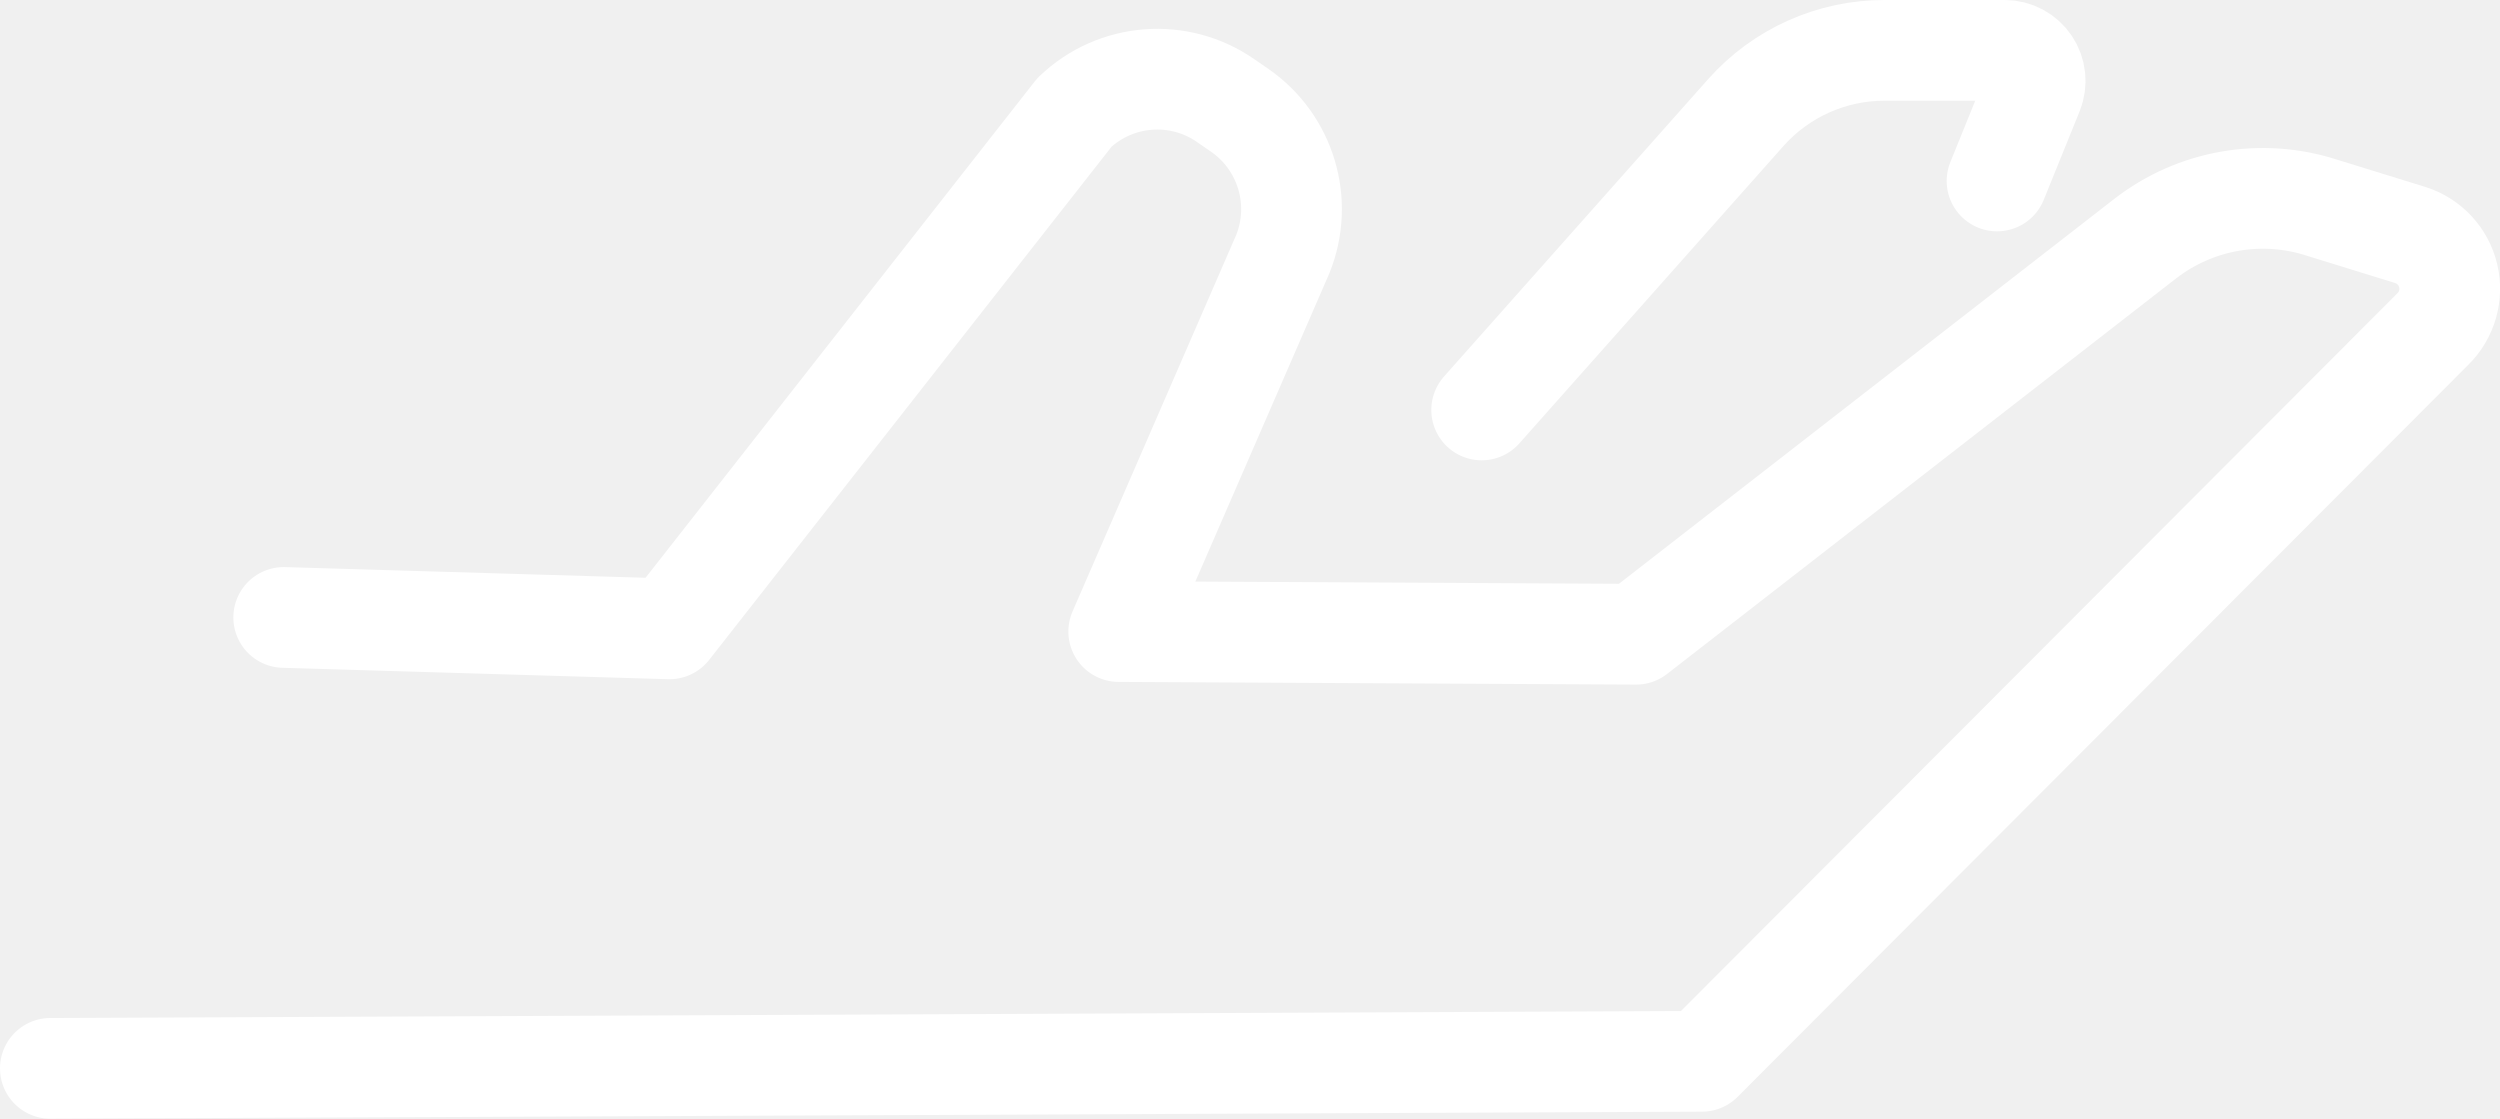
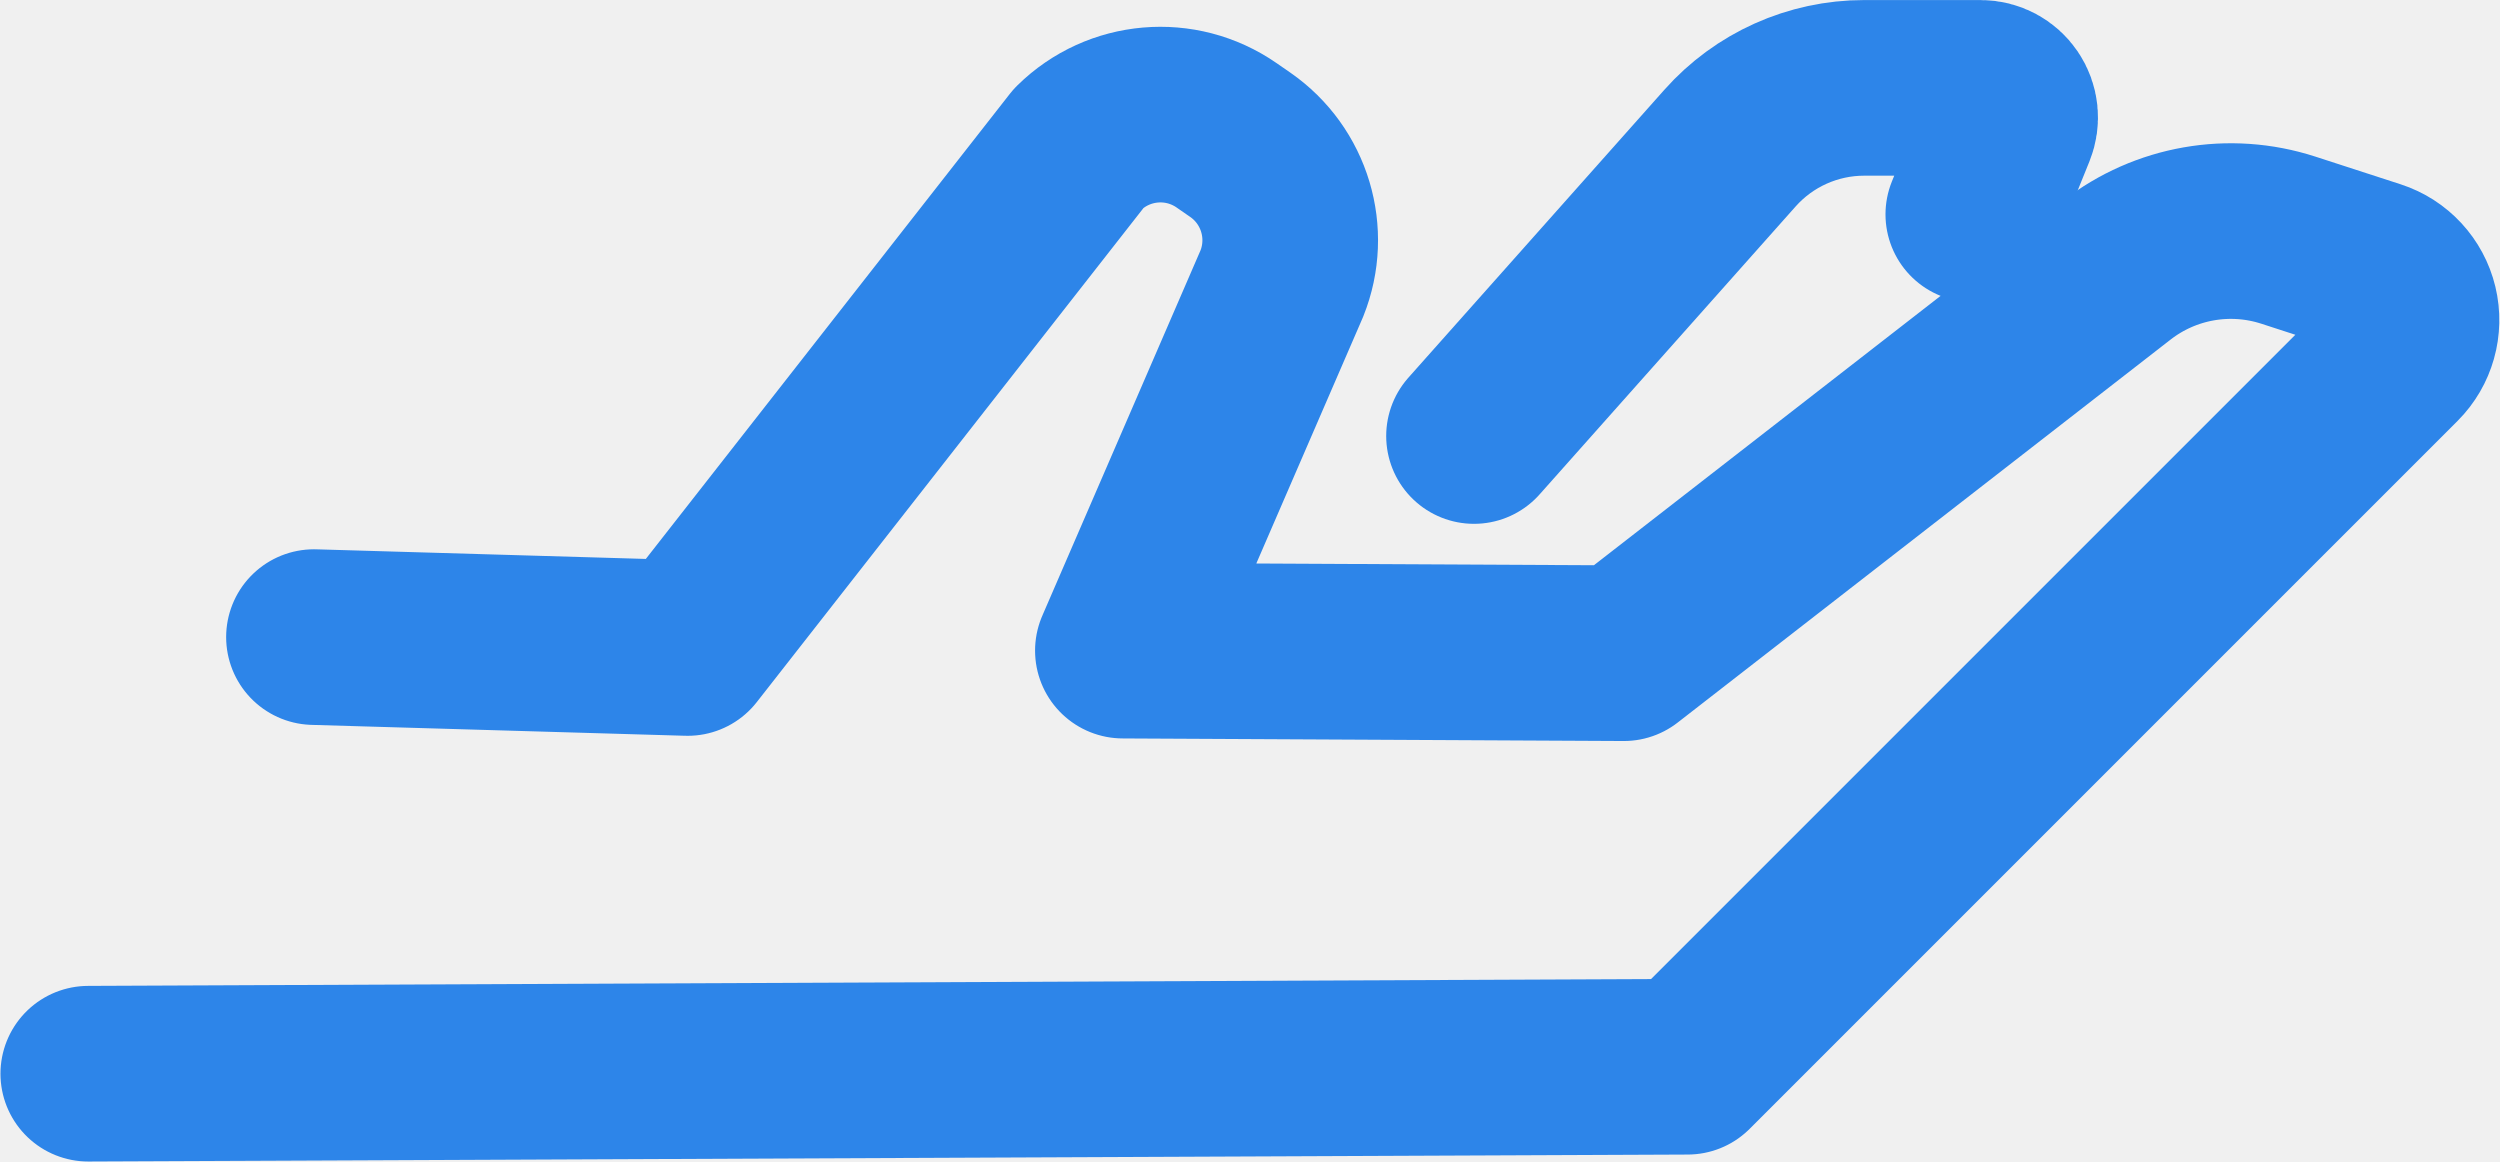
- <svg xmlns="http://www.w3.org/2000/svg" width="74.46" height="33.32" viewBox="0 0 74.46 33.32">
-   <defs>
-     <style>
-       .cls-1 {
-         fill: none;
-         stroke: #fff;
-         stroke-linecap: round;
-         stroke-linejoin: round;
-         stroke-width: 3px;
-       }
-     </style>
-   </defs>
-   <g id="Layer_2" data-name="Layer 2">
-     <g id="Layer_1-2" data-name="Layer 1">
-       <g>
-         <path class="cls-1" d="M8.45,18.39l11.49.34L32,3.35A3.57,3.57,0,0,1,36.51,3l.42.29a3.58,3.58,0,0,1,1.28,4.27L33.32,18.81l15.41.08L63.89,7.11a5.72,5.72,0,0,1,5.28-.92L71.79,7a1.68,1.68,0,0,1,.67,2.8L50.69,31.61,1.5,31.82" />
-         <path class="cls-1" d="M44.13,12.21,52,3.35A5.52,5.52,0,0,1,56.13,1.5h3.58a.91.91,0,0,1,.84,1.25L59.48,5.39" />
-       </g>
-     </g>
+ <svg xmlns="http://www.w3.org/2000/svg" width="42.705" height="19.848" viewBox="0 0 42.705 19.848">
+   <g id="Service" transform="translate(1.506 1.5)">
+     <path id="Path_109" data-name="Path 109" d="M335.045,109.534l6.383.186,6.685-8.541a1.983,1.983,0,0,1,2.521-.217l.234.162a1.985,1.985,0,0,1,.711,2.369l-2.716,6.272,8.557.044,8.42-6.542a3.178,3.178,0,0,1,2.93-.514l1.457.473a.938.938,0,0,1,.374,1.555l-12.092,12.092-27.319.119" transform="translate(-331.188 -100.151)" fill="none" stroke="#2d85e9" stroke-linecap="round" stroke-linejoin="round" stroke-width="3" />
+     <path id="Path_110" data-name="Path 110" d="M373.813,105.733l4.373-4.918a3.066,3.066,0,0,1,2.292-1.029h1.988a.505.505,0,0,1,.469.694l-.593,1.467" transform="translate(-350.14 -99.785)" fill="none" stroke="#2d85e9" stroke-linecap="round" stroke-linejoin="round" stroke-width="3" />
  </g>
</svg>
